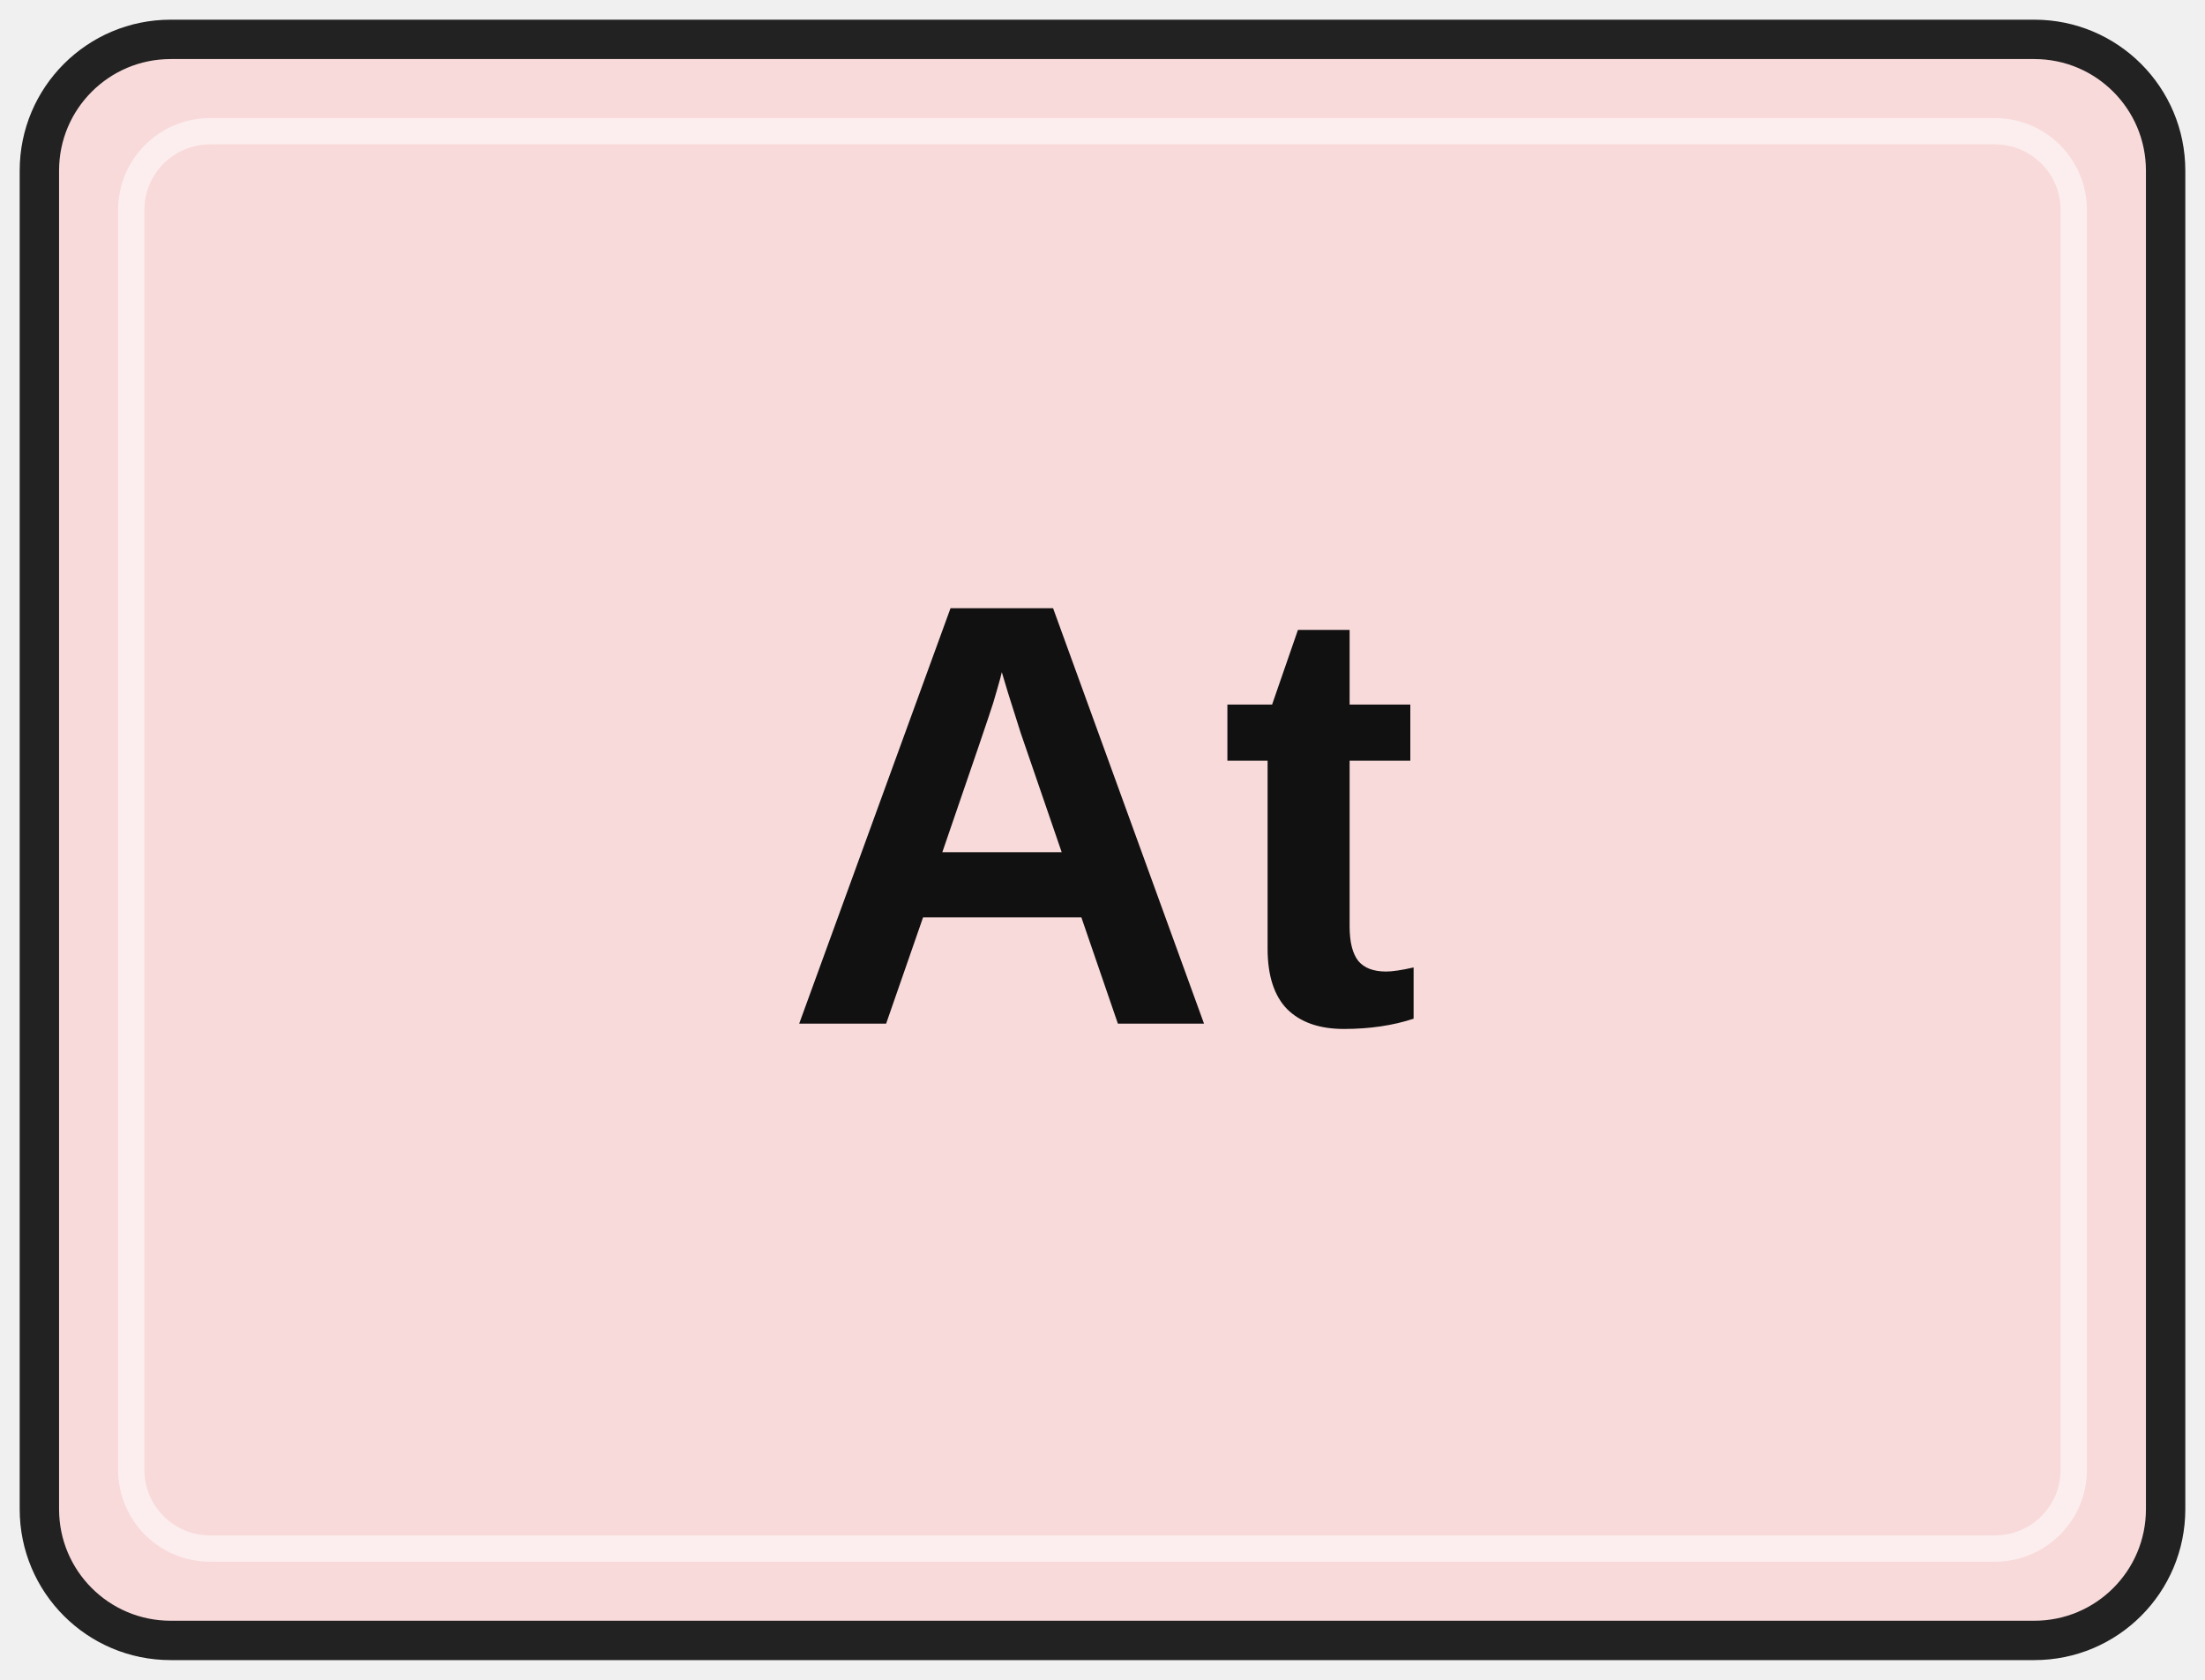
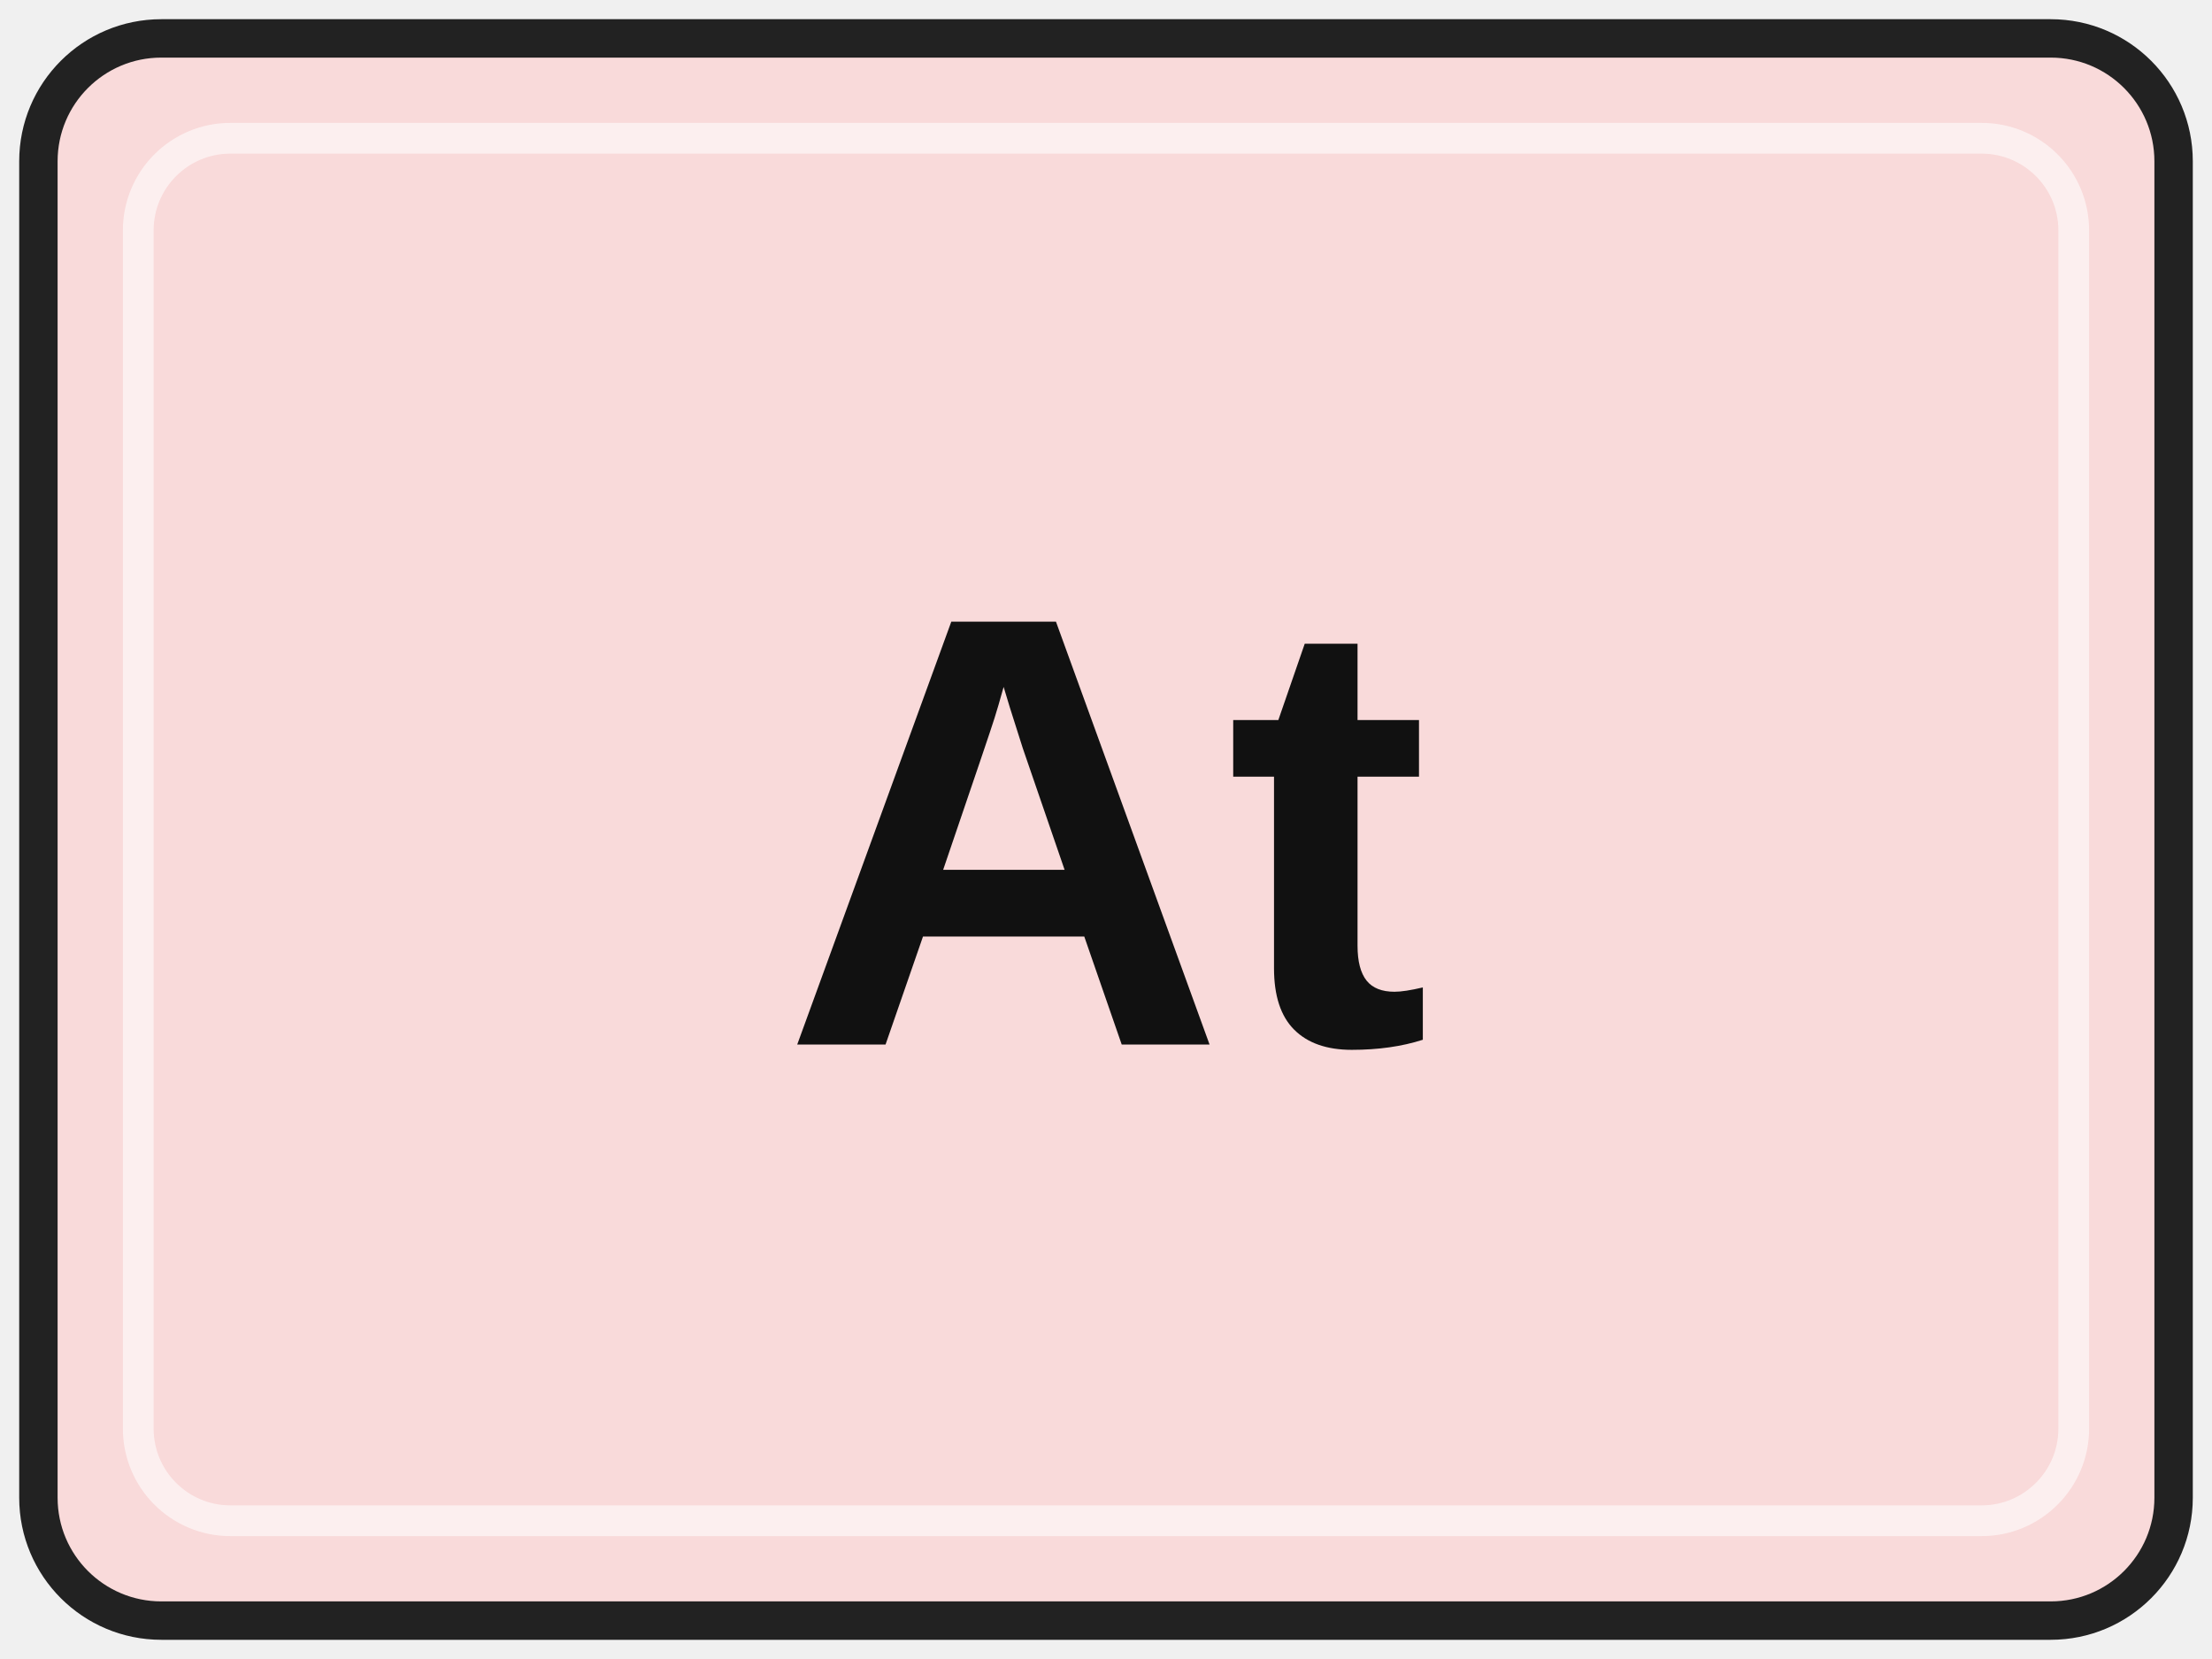
- <svg xmlns="http://www.w3.org/2000/svg" width="84" height="64" viewBox="0 0 84 64" role="img" aria-labelledby="title desc">
-   <rect x="1.5" y="1.5" width="81" height="61" rx="5" fill="#F9DADA" stroke="#222222" stroke-width="1.5" />
-   <rect x="5" y="5" width="74" height="54" rx="3" fill="none" stroke="#FFFFFF" stroke-opacity="0.55" />
-   <text x="42" y="39" text-anchor="middle" font-family="Arial, Helvetica, sans-serif" font-size="23" font-weight="700" fill="#111111">At</text>
+ <svg xmlns="http://www.w3.org/2000/svg" width="72" height="54" viewBox="0 0 72 54" role="img" aria-labelledby="title desc">
+   <rect x="1.25" y="1.25" width="69.5" height="51.5" rx="4" fill="#F9DADA" stroke="#222222" stroke-width="1.25" />
+   <rect x="4.5" y="4.5" width="63" height="45" rx="3" fill="none" stroke="#FFFFFF" stroke-opacity="0.58" />
+   <text x="36" y="34" text-anchor="middle" font-family="Arial, Helvetica, sans-serif" font-size="20" font-weight="700" fill="#111111">At</text>
</svg>
